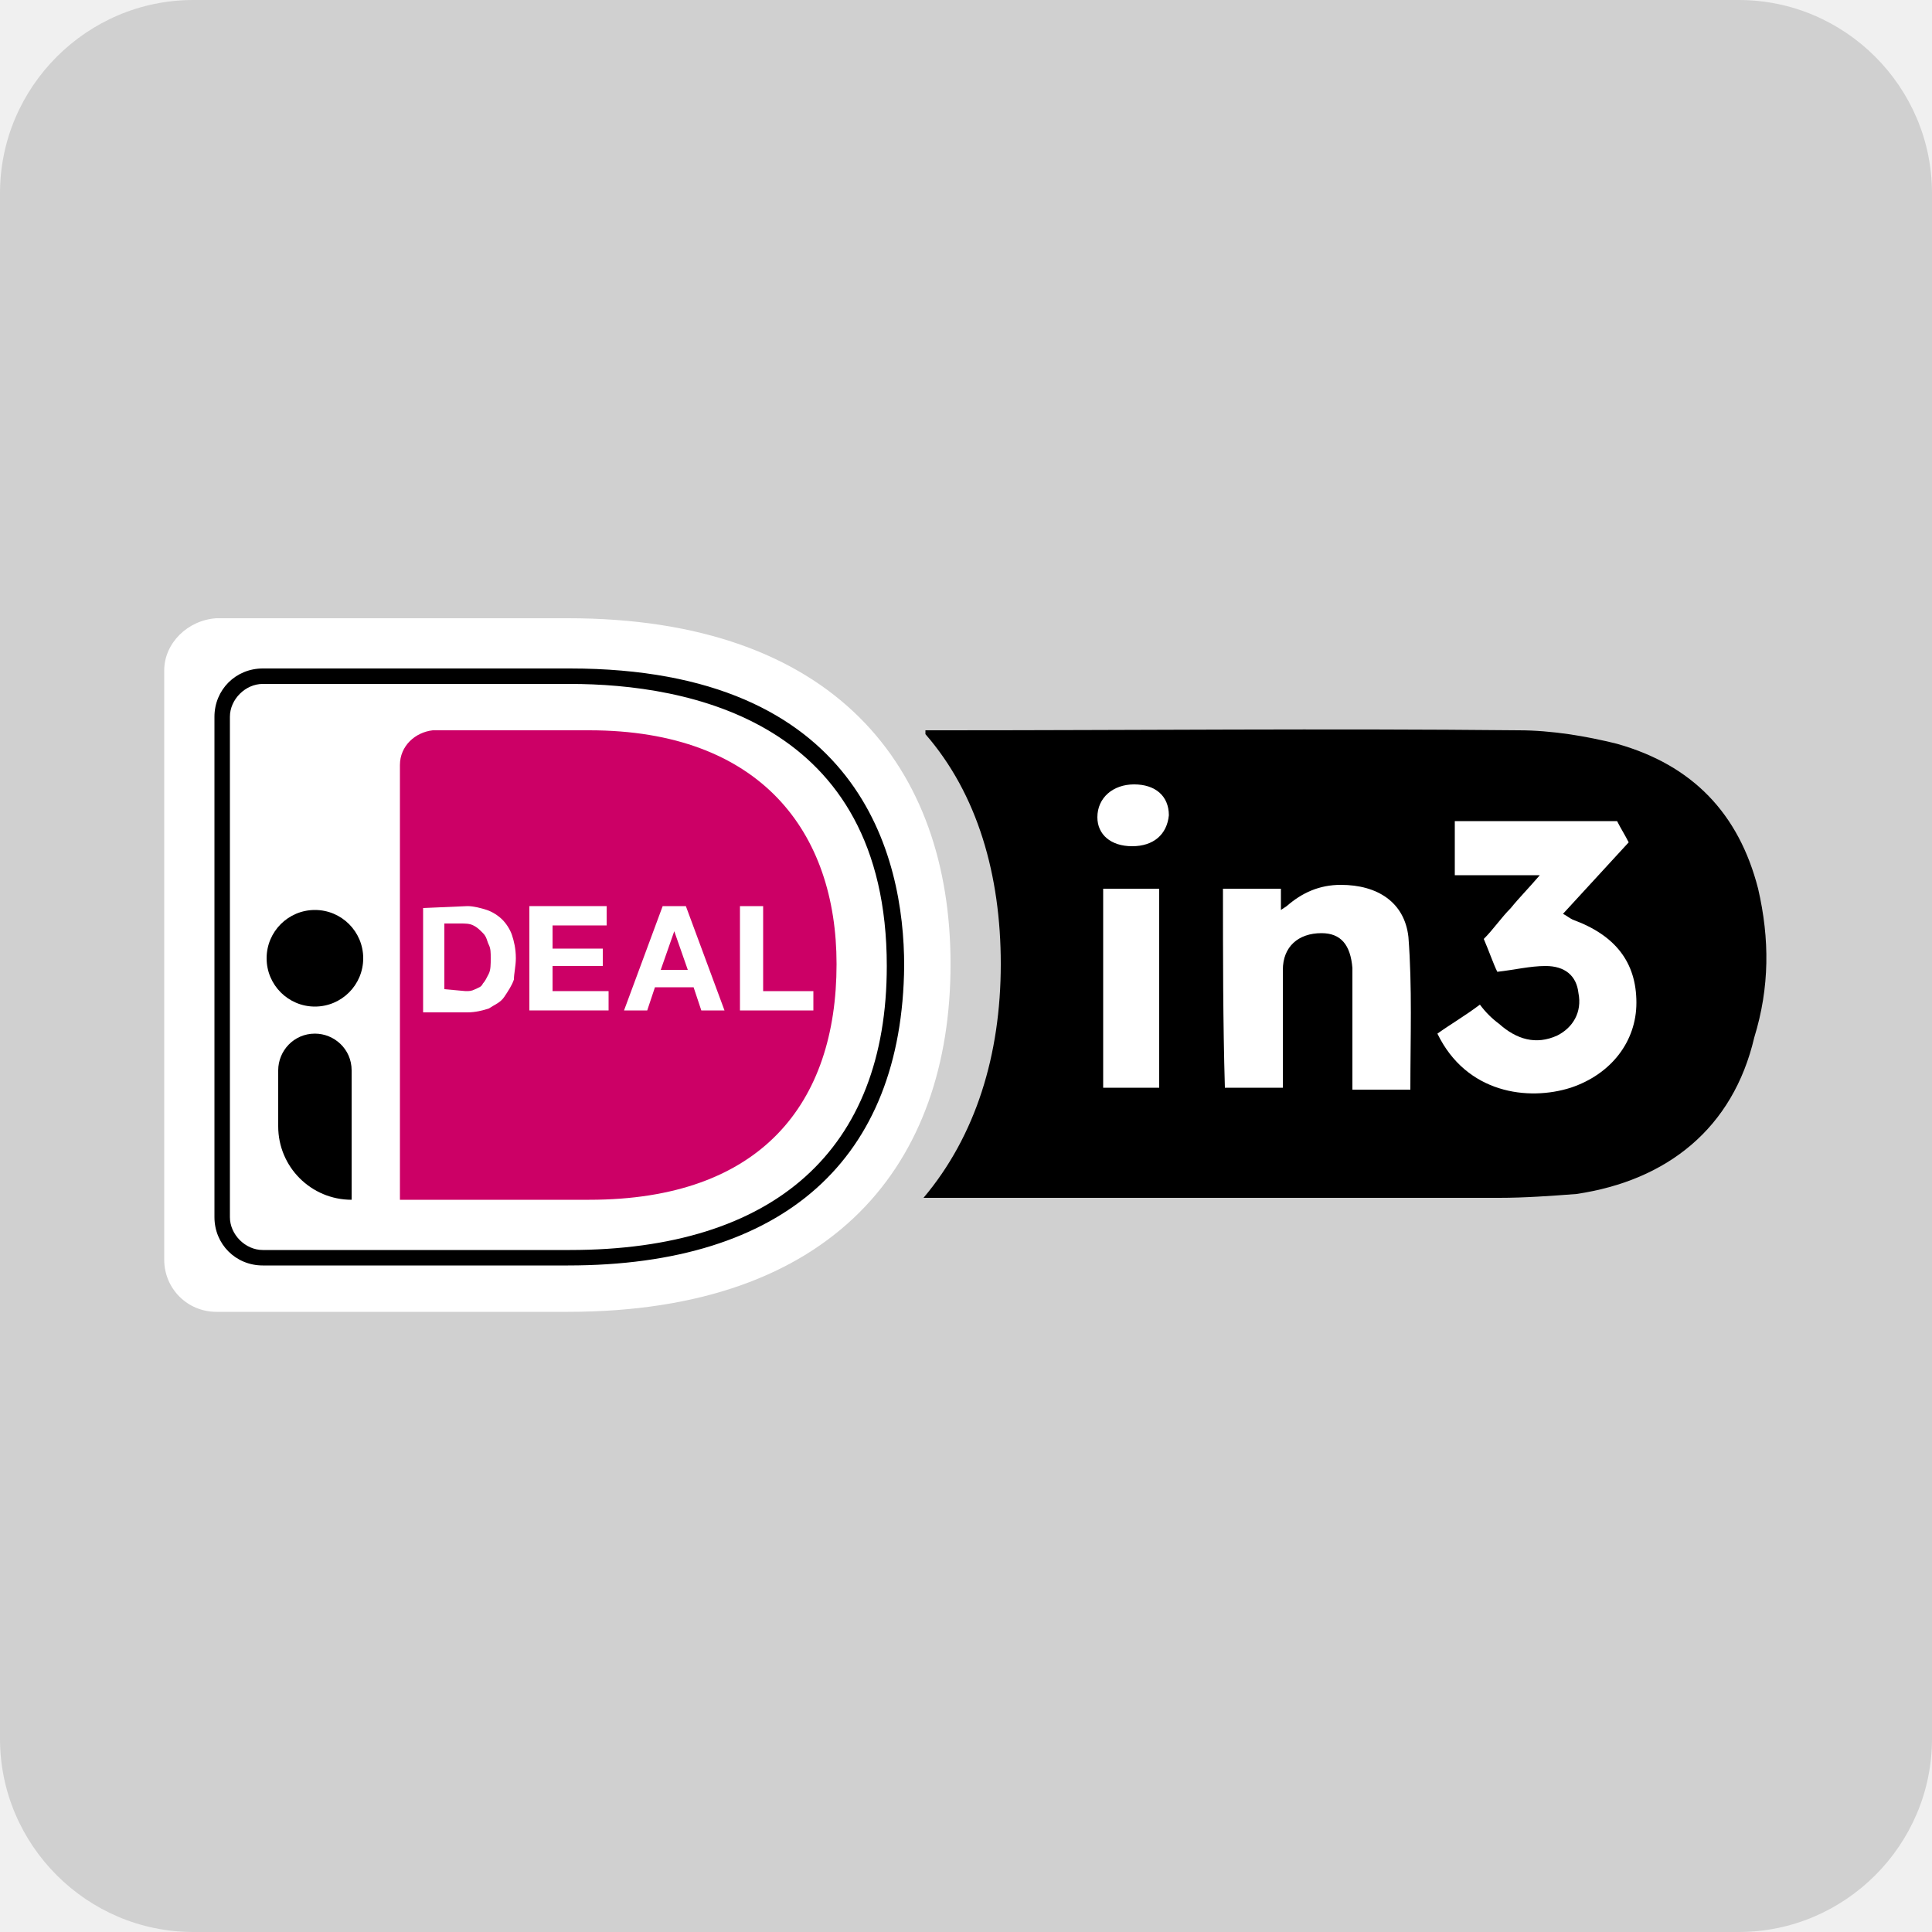
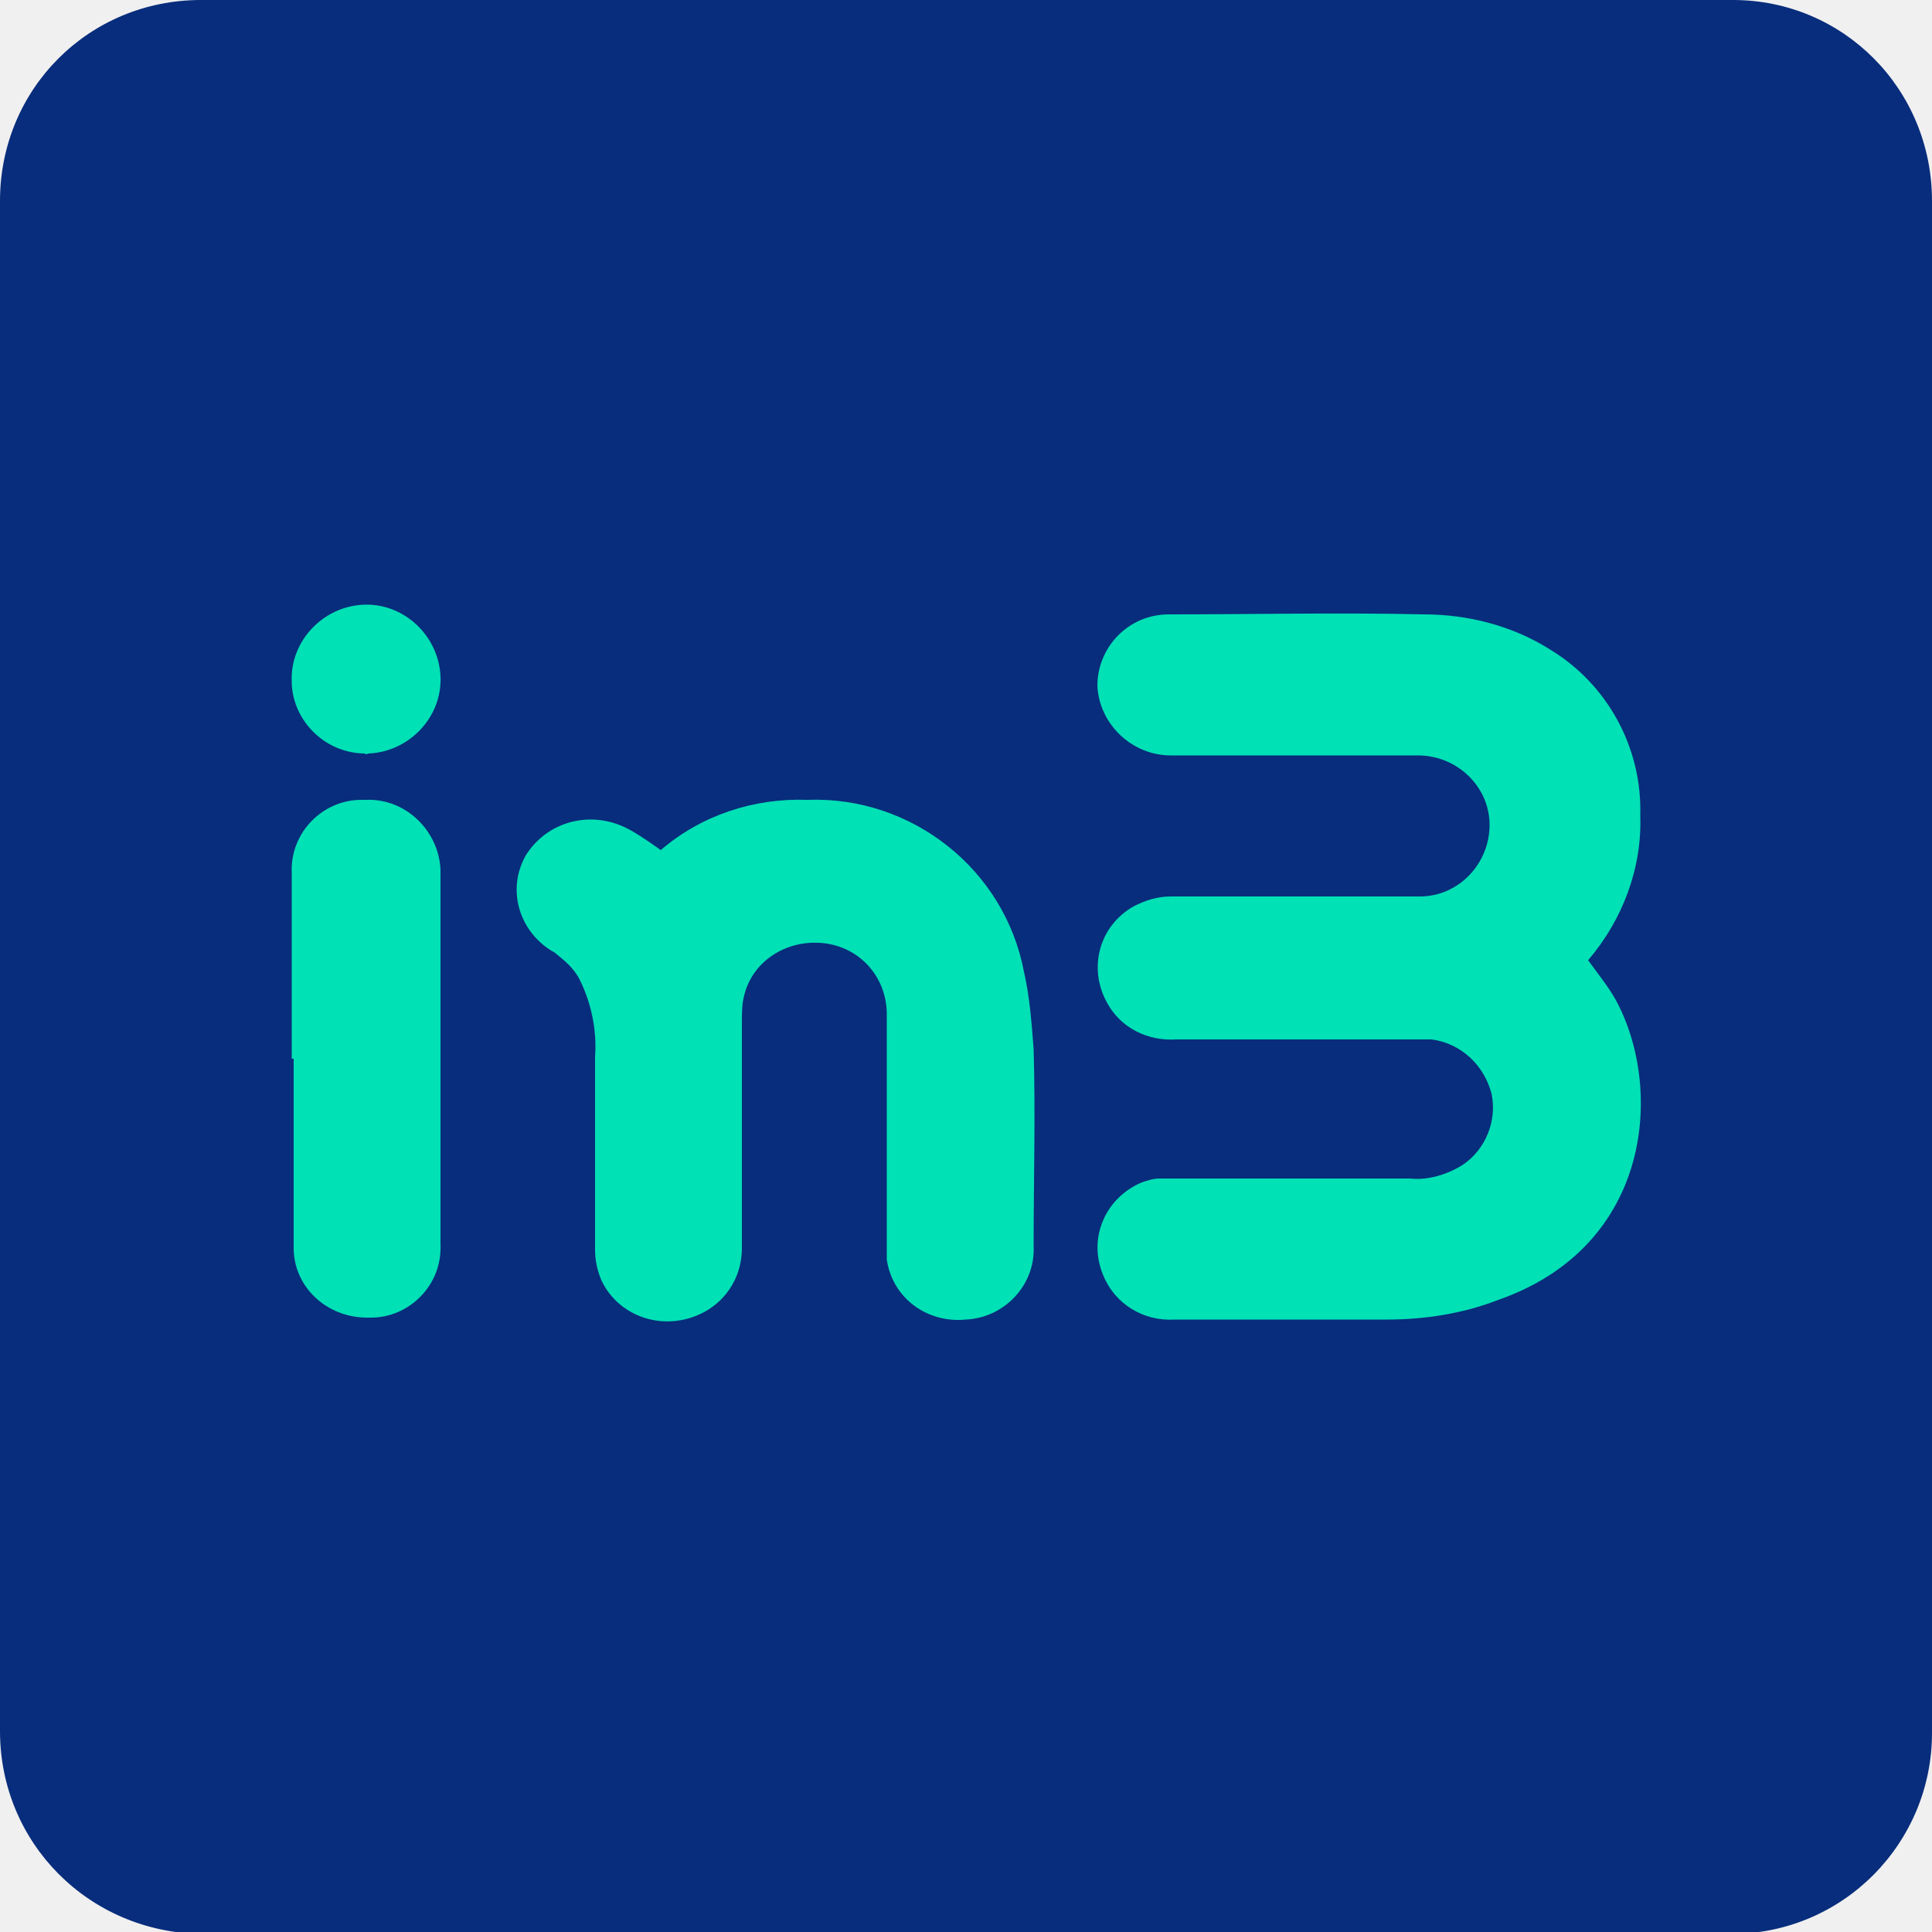
<svg xmlns="http://www.w3.org/2000/svg" version="1.1" id="Laag_1" x="0px" y="0px" viewBox="0 0 100 100" style="enable-background:new 0 0 100 100;" xml:space="preserve">
  <style type="text/css">
- 	.st0{fill:#D0D0D0;}
- 	.st1{fill:#FFFFFF;}
- 	.st2{fill:#CC0066;}
+ 	.st0{fill:#082D7C;}
+ 	.st1{fill:#00E1B6;}
</style>
-   <path class="st0" d="M90,100H10c-5.5,0-10-4.5-10-10V10C0,4.5,4.5,0,10,0H90c5.5,0,10,4.5,10,10V90C100,95.5,95.5,100,90,100z" />
-   <g>
-     <g>
-       <path d="M91,46c-1-3.9-3.4-6.4-7.3-7.5c-1.6-0.4-3.4-0.7-5.1-0.7c-9.9-0.1-19.8,0-29.7,0c-0.3,0-0.6,0-1,0l0,0.2    c2.7,3.1,3.9,7.3,3.9,11.9c0,4.7-1.3,8.9-4,12.1l0,0c0.4,0,0.8,0,1.2,0c9.5,0,19.1,0,28.6,0c1.3,0,2.7-0.1,4-0.2    c4.7-0.7,8.1-3.4,9.2-8.1C91.6,51.1,91.6,48.6,91,46z" />
-       <g>
-         <path class="st1" d="M74.4,53.5c0.7-0.5,1.4-0.9,2.2-1.5c0.3,0.4,0.6,0.7,1,1c0.9,0.8,1.9,1.1,3,0.6c0.8-0.4,1.3-1.2,1.1-2.2     C81.6,50.5,81,50,80,50c-0.8,0-1.6,0.2-2.5,0.3c-0.2-0.4-0.4-1-0.7-1.7c0.5-0.5,0.9-1.1,1.4-1.6c0.4-0.5,0.9-1,1.5-1.7     c-1.6,0-2.9,0-4.4,0c0-1,0-1.8,0-2.8c2.8,0,5.5,0,8.4,0c0.2,0.4,0.4,0.7,0.6,1.1c-1.1,1.2-2.2,2.4-3.4,3.7     c0.2,0.1,0.3,0.2,0.5,0.3c2.2,0.8,3.3,2.2,3.3,4.3c0,2-1.3,3.7-3.4,4.4C79.1,57,75.9,56.6,74.4,53.5z" />
-         <path class="st1" d="M57.1,46c1,0,1.9,0,2.9,0c0,3.5,0,6.9,0,10.3c-1,0-1.9,0-2.9,0C57.1,53,57.1,49.6,57.1,46z" />
-         <path class="st1" d="M58.6,43.8c-1.1,0-1.8-0.6-1.8-1.5c0-1,0.8-1.7,1.9-1.7c1.1,0,1.8,0.6,1.8,1.6     C60.4,43.2,59.7,43.8,58.6,43.8z" />
-       </g>
-       <path class="st1" d="M63.3,46c1,0,2.1,0,3,0l0,1.1l0.3-0.2c0.8-0.7,1.7-1.1,2.8-1.1c1.9,0,3.3,0.9,3.5,2.7    c0.2,2.6,0.1,5.2,0.1,7.9c-1,0-1.9,0-3,0c0-1.6,0-3.1,0-4.7c0-0.5,0-1,0-1.6c-0.1-1.2-0.6-1.8-1.6-1.8c-1.2,0-2,0.7-2,1.9    c0,1.2,0,2.5,0,3.7c0,0.8,0,1.6,0,2.4c-1,0-2,0-3,0C63.3,52.9,63.3,49.5,63.3,46z" />
-     </g>
-     <g>
-       <g>
-         <path class="st1" d="M8.5,34.7v30.5c0,1.5,1.2,2.7,2.7,2.7h18.2c13.8,0,19.8-7.7,19.8-18c0-10.2-6-17.9-19.8-17.9H11.2     C9.7,32.1,8.5,33.3,8.5,34.7z" />
-         <path class="st2" d="M20.7,39.6v22.5h9.8c8.9,0,12.8-5,12.8-12.2c0-6.8-3.9-12.1-12.8-12.1h-8.1C21.5,37.9,20.7,38.6,20.7,39.6z" />
-         <g>
-           <g>
-             <path d="M29.4,65.5H13.6c-1.4,0-2.5-1.1-2.5-2.5V37.1c0-1.4,1.1-2.5,2.5-2.5h15.9c15,0,17.3,9.7,17.3,15.4       C46.7,60,40.6,65.5,29.4,65.5z M13.6,35.4c-0.9,0-1.7,0.8-1.7,1.7v25.9c0,0.9,0.8,1.7,1.7,1.7h15.9c10.6,0,16.4-5.2,16.4-14.7       c0-12.7-10.3-14.6-16.4-14.6L13.6,35.4L13.6,35.4z" />
-           </g>
-         </g>
-       </g>
-       <g>
-         <path class="st1" d="M24.2,46.9c0.3,0,0.7,0.1,1,0.2c0.3,0.1,0.6,0.3,0.8,0.5c0.2,0.2,0.4,0.5,0.5,0.8c0.1,0.3,0.2,0.7,0.2,1.2     c0,0.4-0.1,0.8-0.1,1.1c-0.1,0.3-0.3,0.6-0.5,0.9s-0.5,0.4-0.8,0.6c-0.3,0.1-0.7,0.2-1.1,0.2h-2.3v-5.4L24.2,46.9L24.2,46.9z      M24.1,51.3c0.2,0,0.3,0,0.5-0.1c0.2-0.1,0.3-0.1,0.4-0.3c0.1-0.1,0.2-0.3,0.3-0.5c0.1-0.2,0.1-0.5,0.1-0.8c0-0.3,0-0.5-0.1-0.7     c-0.1-0.2-0.1-0.4-0.3-0.6s-0.3-0.3-0.5-0.4c-0.2-0.1-0.4-0.1-0.7-0.1h-0.8v3.4L24.1,51.3L24.1,51.3z" />
-         <path class="st1" d="M31.4,46.9v1h-2.8v1.2h2.6V50h-2.6v1.3h2.9v1h-4.1v-5.4L31.4,46.9L31.4,46.9z" />
-         <path class="st1" d="M35.5,46.9l2,5.4h-1.2l-0.4-1.2h-2l-0.4,1.2h-1.2l2-5.4C34.3,46.9,35.5,46.9,35.5,46.9z M35.6,50.2l-0.7-2h0     l-0.7,2H35.6z" />
-         <path class="st1" d="M39.5,46.9v4.4h2.6v1h-3.8v-5.4C38.3,46.9,39.5,46.9,39.5,46.9z" />
-       </g>
-       <g>
-         <circle cx="16.3" cy="49.6" r="2.5" />
-       </g>
-       <path d="M18.2,62.1L18.2,62.1c-2.1,0-3.8-1.7-3.8-3.8v-2.9c0-1,0.8-1.9,1.9-1.9l0,0c1,0,1.9,0.8,1.9,1.9L18.2,62.1L18.2,62.1z" />
-     </g>
-   </g>
+   <path class="st0" d="M10.4,0h79.3C95.4,0,100,4.6,100,10.4v79.3c0,5.7-4.6,10.4-10.4,10.4H10.4C4.6,100,0,95.4,0,89.6V10.4  C0,4.6,4.6,0,10.4,0z" />
+   <path class="st1" d="M82.2,49.7c0.5,0.7,1,1.3,1.4,2c2.5,4.5,2,12.8-6.1,15.6c-1.8,0.7-3.8,1-5.7,1H60.8c-1.6,0.1-3.1-0.8-3.7-2.3  c-0.8-1.9,0.1-4,2-4.8c0.3-0.1,0.6-0.2,0.9-0.2c0.3,0,0.7,0,1,0h12c0.9,0.1,1.9-0.2,2.7-0.7c1.2-0.8,1.8-2.3,1.5-3.7  c-0.4-1.5-1.6-2.6-3.1-2.8c-0.3,0-0.7,0-1,0H60.9c-1.5,0.1-2.9-0.6-3.6-1.9c-1-1.8-0.4-4,1.4-5c0.6-0.3,1.2-0.5,1.9-0.5  c3.1,0,6.3,0,9.4,0c1.2,0,2.3,0,3.5,0c2,0,3.6-1.7,3.6-3.7c0-2-1.7-3.6-3.7-3.6c-2.9,0-5.8,0-8.7,0h-4.1c-2,0-3.7-1.6-3.8-3.6  c0-2,1.6-3.7,3.7-3.7c0,0,0,0,0,0c4.4,0,8.8-0.1,13.2,0c2.3,0,4.6,0.6,6.5,1.8c3,1.8,4.8,5.1,4.7,8.6C85,44.9,84,47.6,82.2,49.7z" />
+   <path class="st1" d="M34.2,44c2.1-1.8,4.8-2.7,7.6-2.6C47.2,41.2,52,45,53,50.3c0.3,1.3,0.4,2.7,0.5,4c0.1,3.4,0,6.8,0,10.2  c0.1,2-1.5,3.7-3.5,3.8c-2,0.2-3.8-1.1-4.1-3.1c0-0.2,0-0.5,0-0.7c0-4,0-8,0-12c0-2-1.5-3.6-3.5-3.7c-1.8-0.1-3.5,1-3.9,2.8  c-0.1,0.4-0.1,0.9-0.1,1.3c0,3.9,0,7.8,0,11.7c0,1.8-1.2,3.3-3,3.7c-1.8,0.4-3.6-0.5-4.3-2.1c-0.2-0.5-0.3-1-0.3-1.5  c0-3.3,0-6.7,0-10c0.1-1.4-0.2-2.8-0.8-4c-0.3-0.6-0.8-1-1.3-1.4c-1.8-1-2.5-3.2-1.5-5c0,0,0,0,0,0c1.1-1.8,3.4-2.4,5.3-1.4  C32.9,43.1,33.5,43.5,34.2,44z" />
+   <path class="st1" d="M15.1,54.8v-9.6c-0.1-2.1,1.6-3.8,3.6-3.8c0.1,0,0.1,0,0.2,0c2.1-0.1,3.8,1.6,3.9,3.6c0,0.1,0,0.1,0,0.2v19.2  c0.1,2.1-1.6,3.8-3.6,3.8c-0.1,0-0.1,0-0.2,0c-2.1,0-3.8-1.6-3.8-3.6c0-0.1,0-0.1,0-0.2V54.8z" />
+   <path class="st1" d="M18.9,39c-2,0-3.7-1.6-3.8-3.6c0,0,0-0.1,0-0.1c-0.1-2.1,1.6-3.9,3.7-4c2.1-0.1,3.9,1.6,4,3.7  c0.1,2.1-1.6,3.9-3.7,4C19,39,18.9,39.1,18.9,39z" />
</svg>
